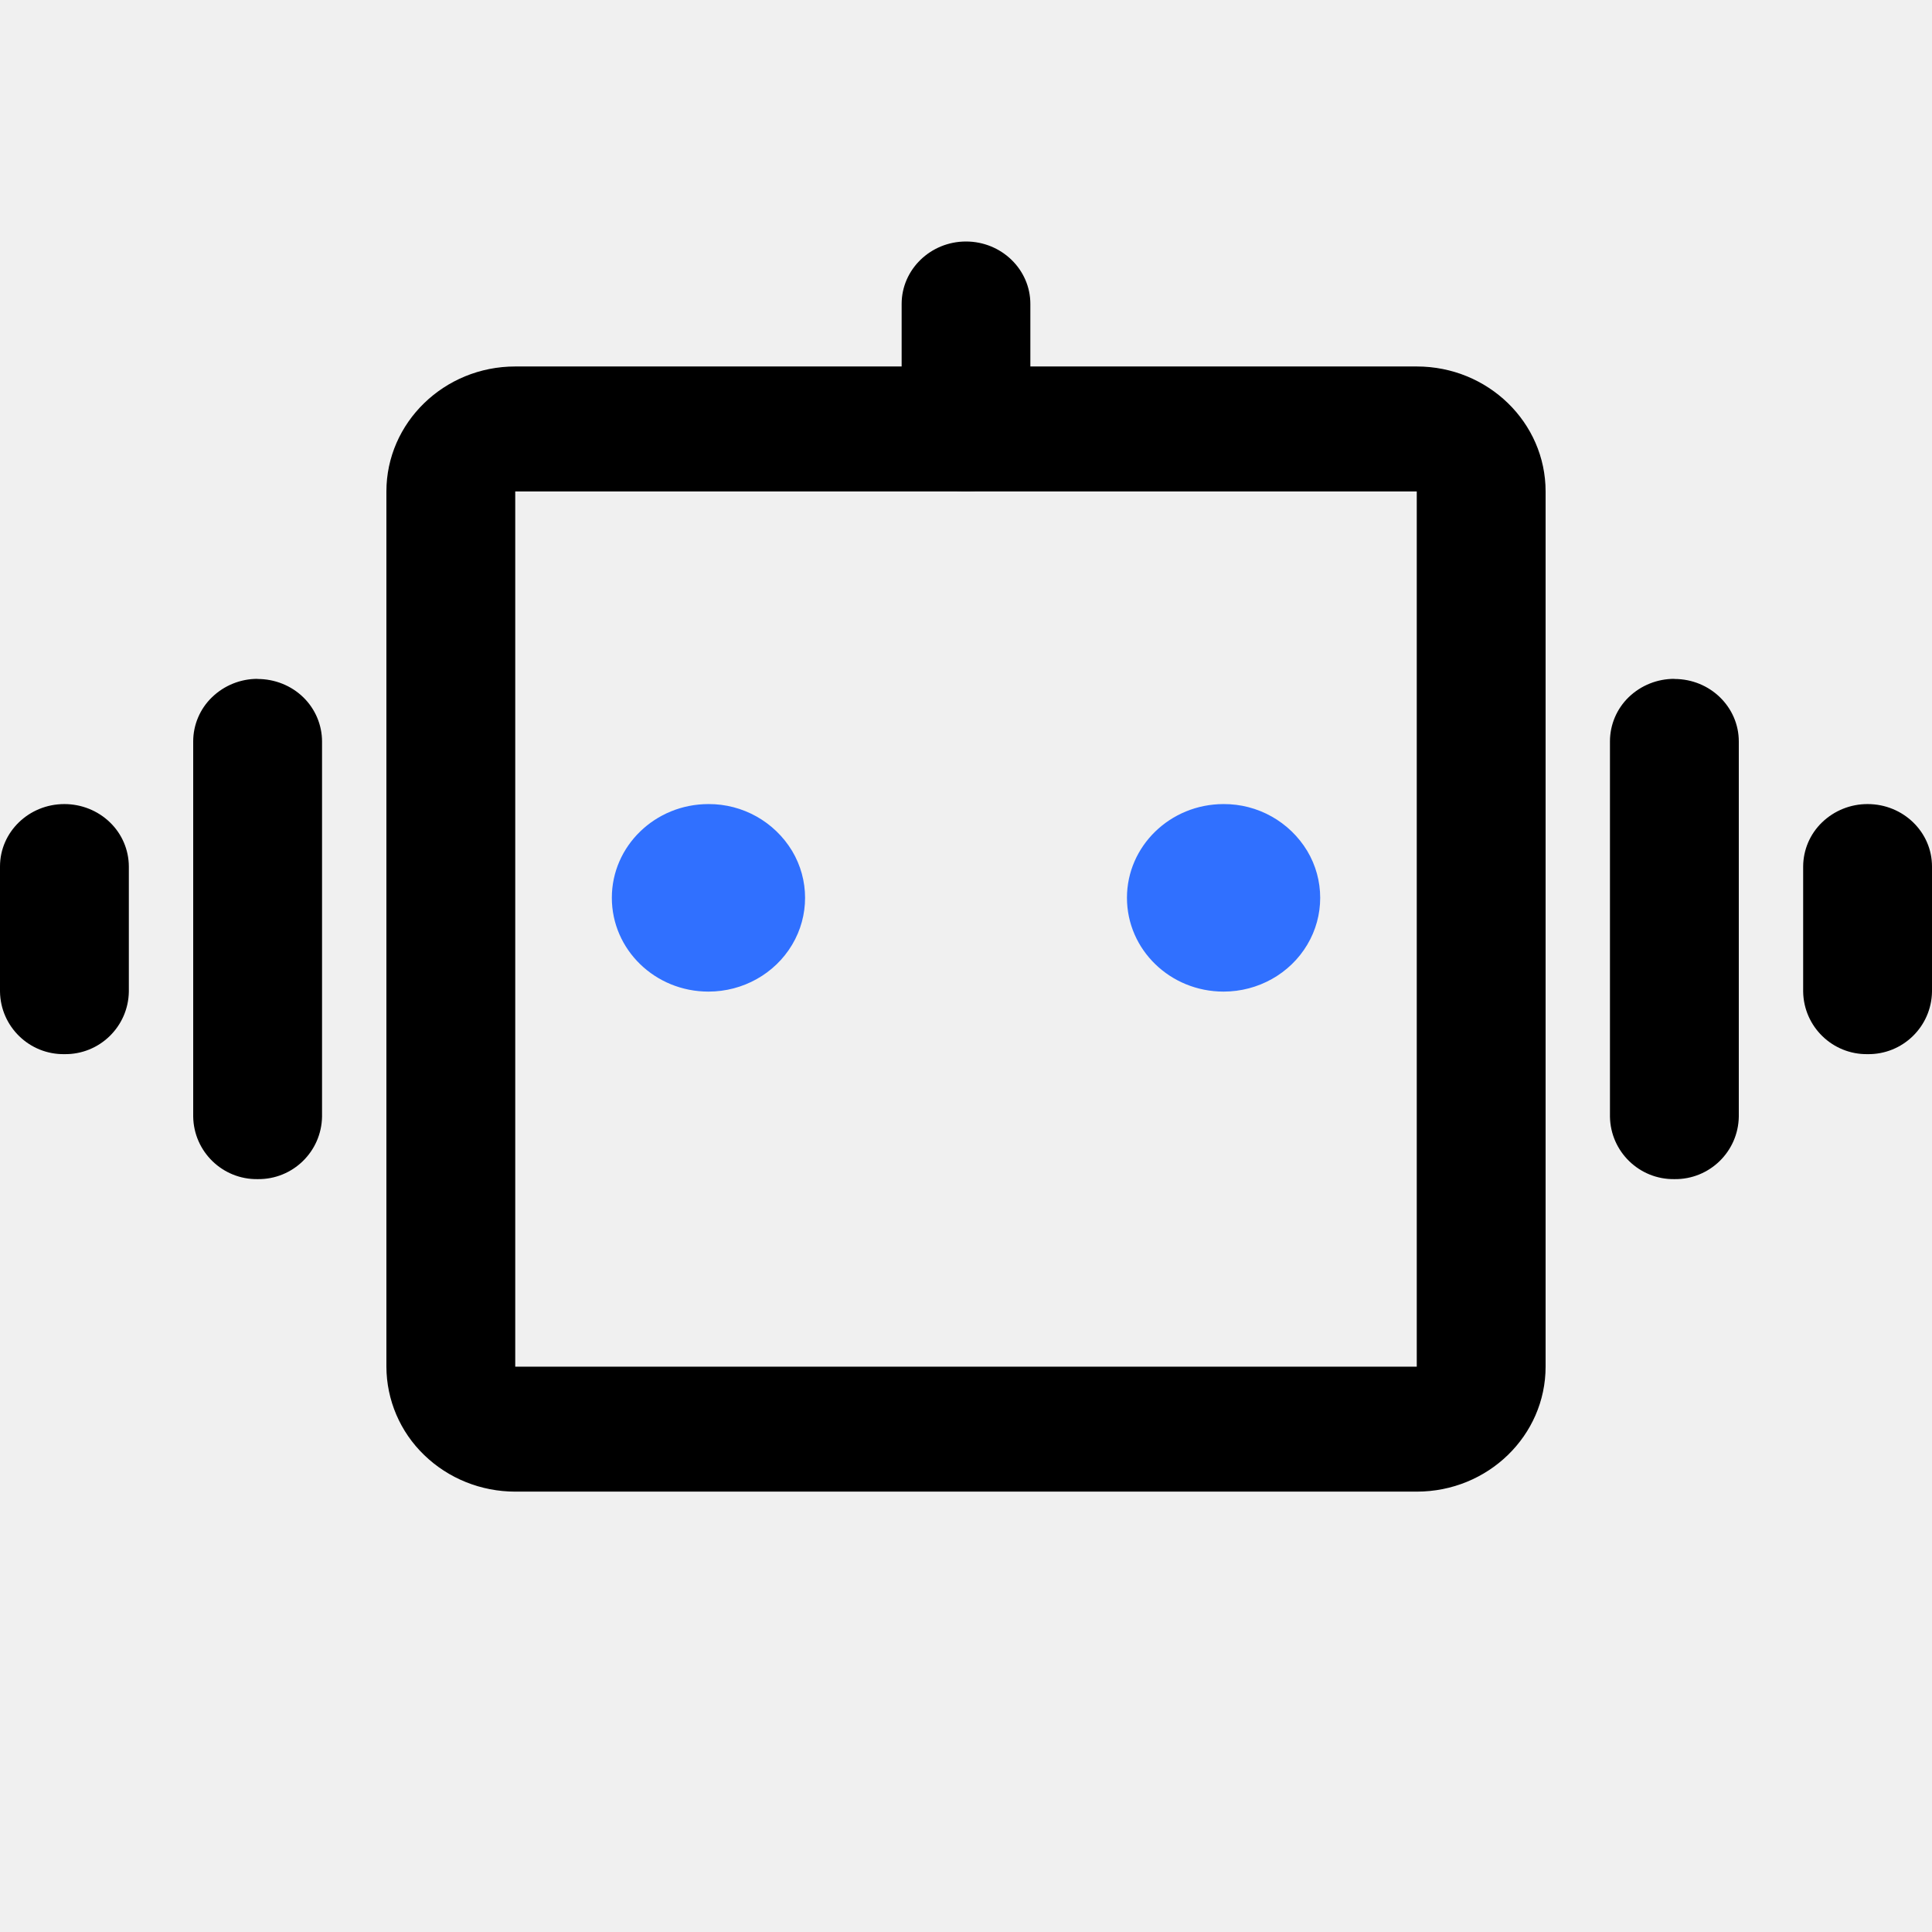
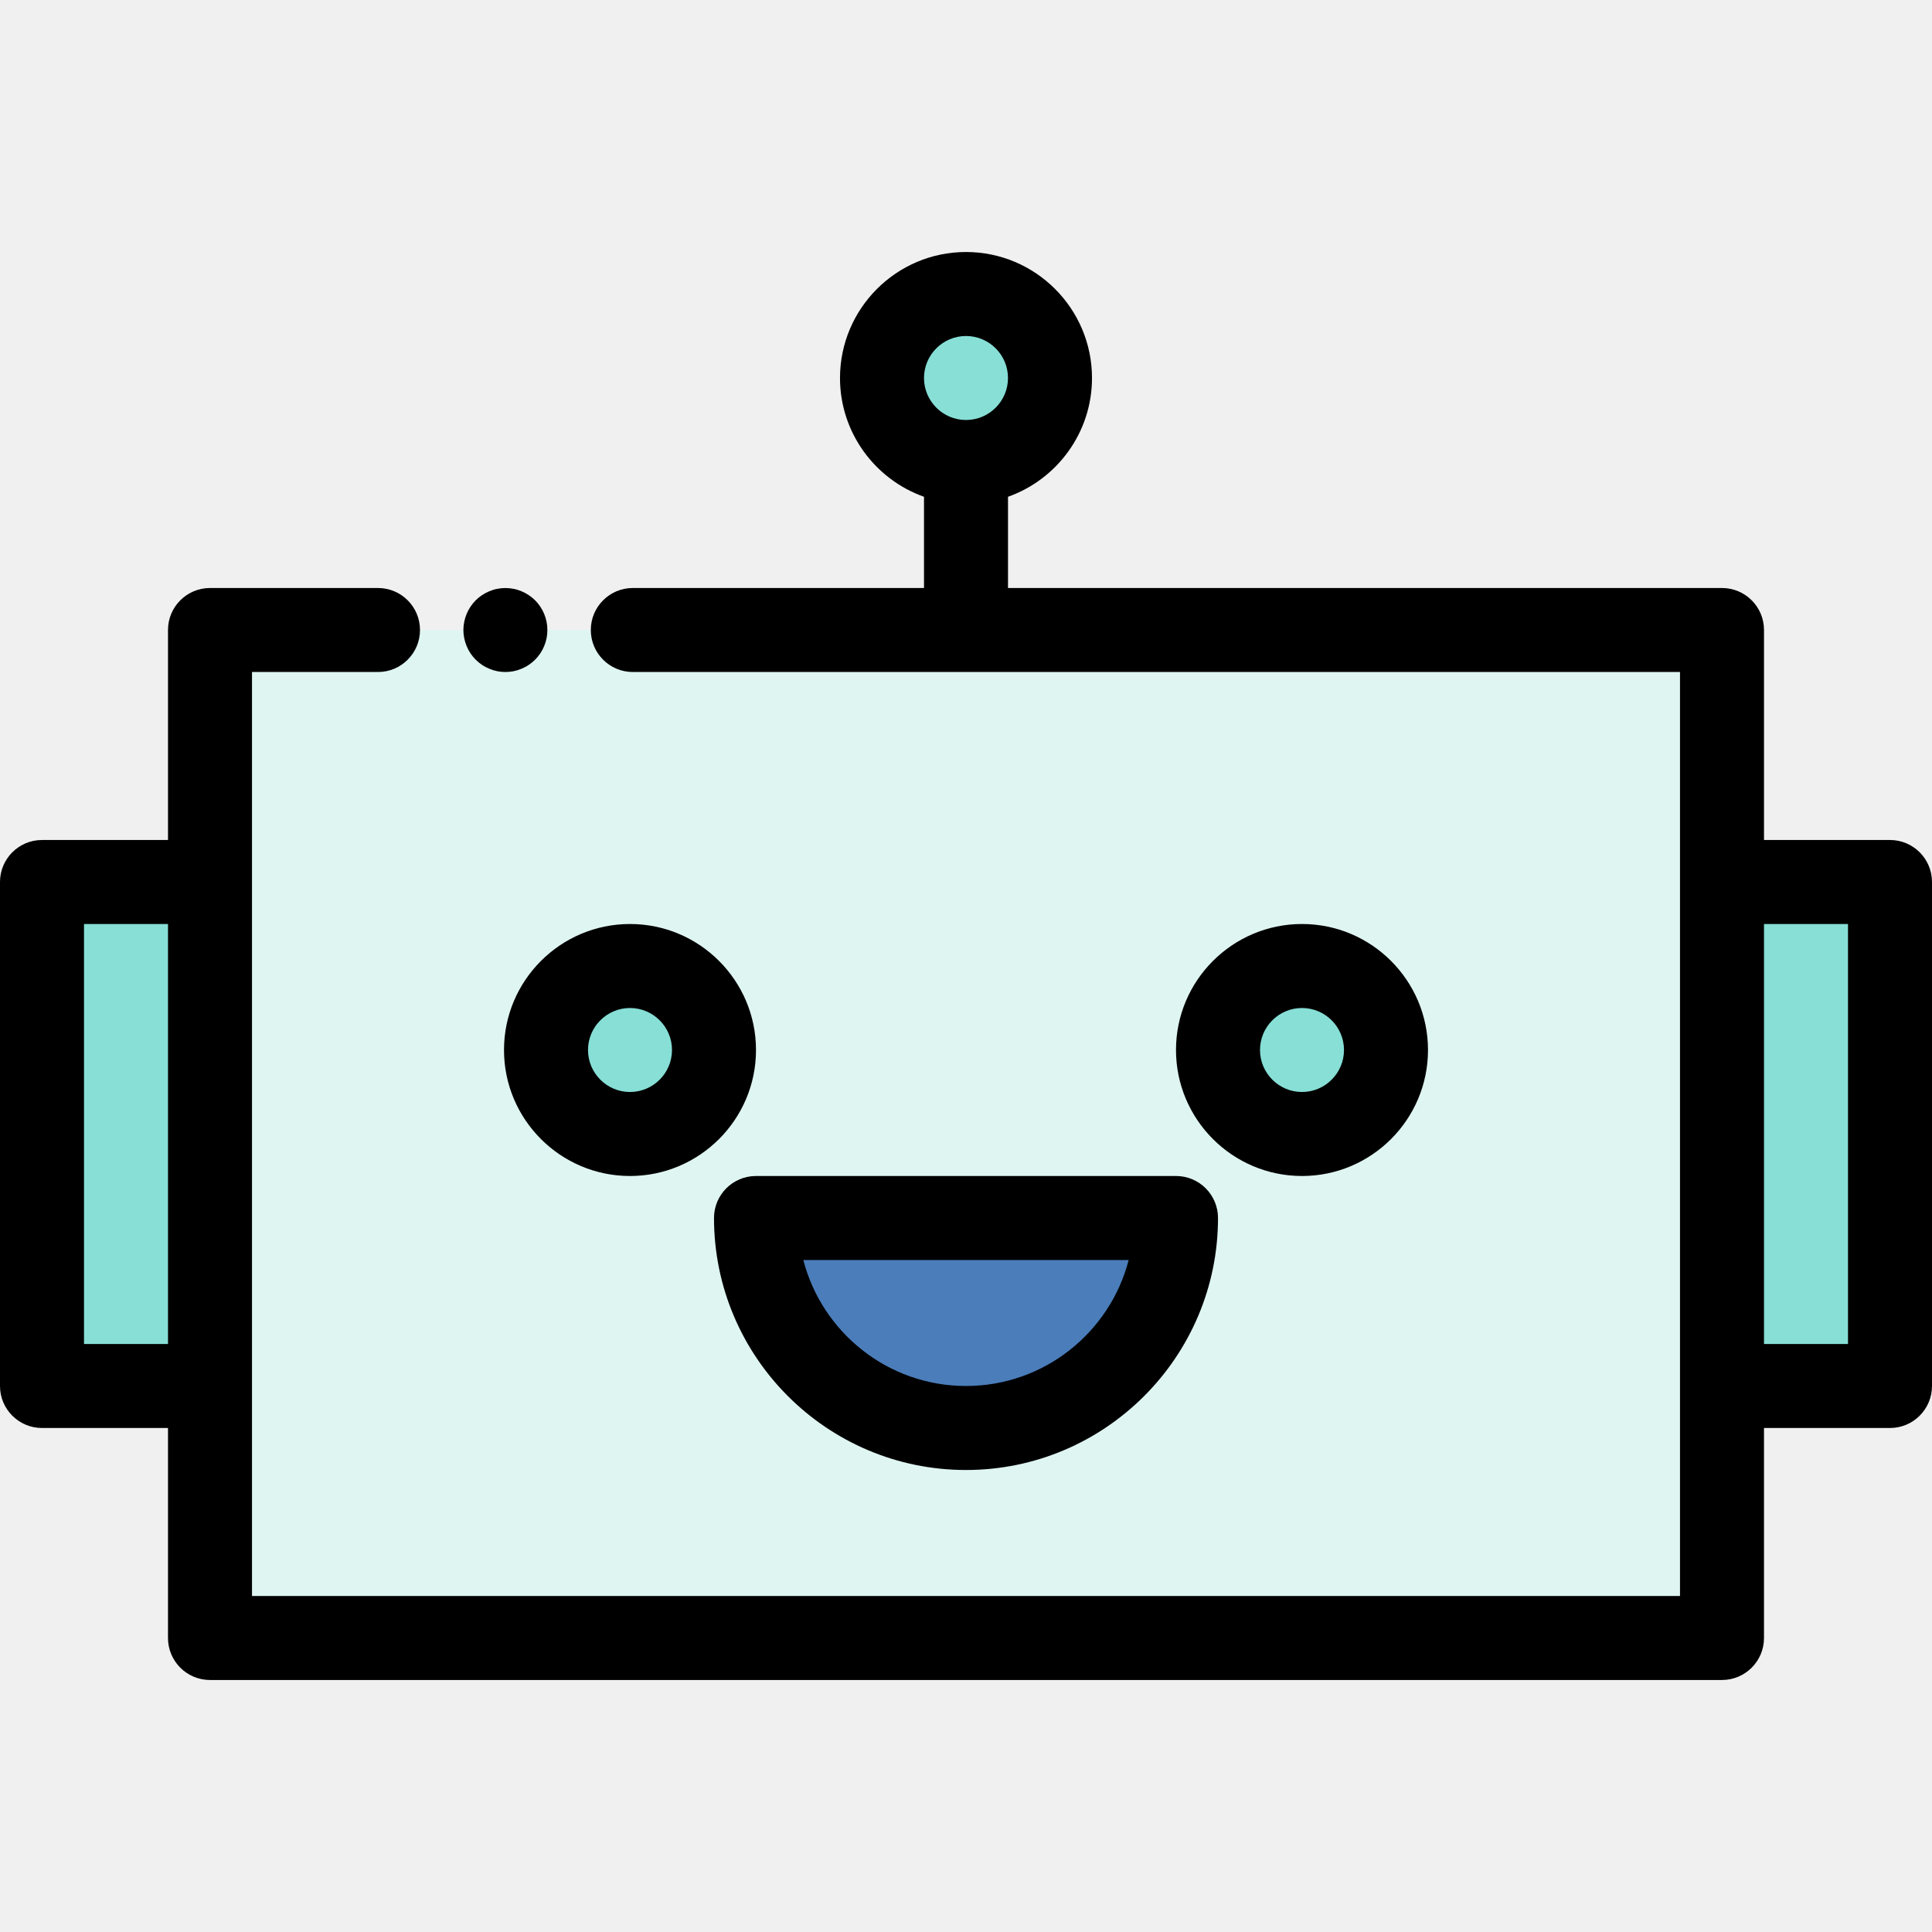
- <svg xmlns="http://www.w3.org/2000/svg" t="1783158344217" class="icon" viewBox="0 0 1024 1024" version="1.1" p-id="3665" width="200" height="200">
-   <style>
-     /* 浅色模式默认颜色 */
-     .primary { fill: #000000; }
-     .secondary { fill: #3070FF; }
-     .top { fill: #000000; }
-     
-     /* 深色模式全部变为白色 */
-     @media (prefers-color-scheme: dark) {
-       .primary,
-       .secondary,
-       .top {
-         fill: #ffffff;
-       }
-     }
-   </style>
-   <path class="primary" d="M34.112 426.176c9.024 0 17.728 3.456 24.128 9.664a32.64 32.64 0 0 1 10.048 23.424v66.304a33.664 33.664 0 0 1-34.112 33.152A33.664 33.664 0 0 1 0 525.568V459.264c0-18.304 15.296-33.088 34.112-33.088z m955.776 0c18.816 0 34.112 14.784 34.112 33.088v66.304a33.664 33.664 0 0 1-34.176 33.152 33.664 33.664 0 0 1-34.112-33.152V459.264a32.64 32.64 0 0 1 10.048-23.424 34.624 34.624 0 0 1 24.128-9.664zM136.512 359.872c9.088 0 17.792 3.456 24.192 9.664 6.4 6.208 9.984 14.72 9.984 23.488v198.784a33.664 33.664 0 0 1-34.112 33.152 33.664 33.664 0 0 1-34.176-33.152V392.96c0-8.768 3.584-17.28 9.984-23.424a34.624 34.624 0 0 1 24.128-9.728z m750.976 0c18.88 0 34.112 14.848 34.112 33.152v198.784a33.664 33.664 0 0 1-34.112 33.152 33.664 33.664 0 0 1-34.176-33.152V392.96a32.64 32.64 0 0 1 9.984-23.488 34.688 34.688 0 0 1 24.192-9.664z m-614.4 364.48h477.824V260.48H273.088v463.872z m0-530.112h477.824c37.76 0 68.288 29.696 68.288 66.24v463.872c0 36.544-30.528 66.24-68.288 66.24H273.088c-18.112 0-35.456-6.976-48.256-19.392a65.28 65.28 0 0 1-20.032-46.848V260.48c0-36.48 30.592-66.24 68.288-66.24z" />
-   <path class="secondary" d="M648.512 525.568c18.304 0 35.2-9.472 44.352-24.832a48.448 48.448 0 0 0 0-49.728 51.52 51.52 0 0 0-44.352-24.832c-28.288 0-51.2 22.272-51.2 49.664 0 27.52 22.912 49.728 51.2 49.728zM375.488 525.568c18.304 0 35.2-9.472 44.352-24.832a48.448 48.448 0 0 0 0-49.728 51.52 51.52 0 0 0-44.352-24.832c-28.288 0-51.2 22.272-51.2 49.664 0 27.52 22.912 49.728 51.2 49.728z" />
-   <path class="top" d="M512 128c18.816 0 34.112 14.848 34.112 33.088v66.304a32.896 32.896 0 0 1-17.088 28.672 35.008 35.008 0 0 1-34.048 0 32.96 32.96 0 0 1-17.088-28.672V161.088C477.888 142.848 493.184 128 512 128z" />
+ <svg xmlns="http://www.w3.org/2000/svg" version="1.1" id="Layer_1" viewBox="0 0 512 512" xml:space="preserve">
+   <g>
+     <circle style="fill:#87DFD6;" cx="256" cy="100.174" r="22.261" />
+     <rect x="456.348" y="233.739" style="fill:#87DFD6;" width="44.522" height="133.565" />
+     <rect x="11.13" y="233.739" style="fill:#87DFD6;" width="44.522" height="133.565" />
+   </g>
+   <polygon style="fill:#DFF5F2;" points="167.699,166.957 100.174,166.957 55.652,166.957 55.652,434.087 456.348,434.087   456.348,166.957 " />
+   <g>
+     <circle style="fill:#87DFD6;" cx="166.957" cy="278.261" r="22.261" />
+     <circle style="fill:#87DFD6;" cx="345.043" cy="278.261" r="22.261" />
+   </g>
+   <path style="fill:#4A7DBA;" d="M256,378.435c30.736,0,55.652-24.917,55.652-55.652H200.348  C200.348,353.518,225.264,378.435,256,378.435z" />
+   <path d="M123.659,171.208c0.278,0.679,0.623,1.325,1.024,1.926c0.401,0.612,0.868,1.18,1.38,1.692s1.08,0.979,1.692,1.38  c0.601,0.412,1.258,0.746,1.926,1.024s1.369,0.501,2.081,0.646c0.712,0.134,1.447,0.211,2.17,0.211c0.735,0,1.458-0.078,2.182-0.211  c0.712-0.145,1.414-0.367,2.081-0.646s1.313-0.612,1.914-1.024c0.612-0.401,1.18-0.868,1.703-1.38  c0.512-0.512,0.968-1.08,1.38-1.692c0.401-0.601,0.746-1.247,1.024-1.926c0.278-0.668,0.49-1.369,0.634-2.081  c0.145-0.712,0.211-1.447,0.211-2.17c0-0.723-0.067-1.458-0.211-2.17c-0.145-0.712-0.356-1.414-0.634-2.081  c-0.278-0.679-0.623-1.325-1.024-1.926c-0.412-0.612-0.868-1.18-1.38-1.692c-0.523-0.512-1.091-0.979-1.703-1.38  c-0.601-0.401-1.247-0.746-1.914-1.024c-0.668-0.278-1.369-0.501-2.081-0.634c-1.436-0.289-2.916-0.289-4.352,0  c-0.712,0.134-1.414,0.356-2.081,0.634c-0.668,0.278-1.325,0.623-1.926,1.024c-0.612,0.401-1.18,0.868-1.692,1.38  c-0.512,0.512-0.979,1.08-1.38,1.692c-0.401,0.601-0.746,1.247-1.024,1.926c-0.278,0.668-0.49,1.369-0.634,2.081  c-0.145,0.712-0.223,1.447-0.223,2.17c0,0.723,0.078,1.458,0.223,2.17C123.169,169.839,123.381,170.541,123.659,171.208z" />
+   <path d="M500.87,222.609h-33.391v-55.652c0-6.147-4.983-11.13-11.13-11.13H267.13v-24.175c12.955-4.595,22.261-16.966,22.261-31.477  c0-18.412-14.979-33.391-33.391-33.391s-33.391,14.979-33.391,33.391c0,14.51,9.306,26.882,22.261,31.477v24.175h-77.171  c-6.147,0-11.13,4.983-11.13,11.13s4.983,11.13,11.13,11.13h277.518v55.652v133.565v55.652H66.783v-55.652V233.739v-55.652h33.391  c6.147,0,11.13-4.983,11.13-11.13s-4.983-11.13-11.13-11.13H55.652c-6.147,0-11.13,4.983-11.13,11.13v55.652H11.13  c-6.147,0-11.13,4.983-11.13,11.13v133.565c0,6.147,4.983,11.13,11.13,11.13h33.391v55.652c0,6.147,4.983,11.13,11.13,11.13h400.696  c6.147,0,11.13-4.983,11.13-11.13v-55.652h33.391c6.147,0,11.13-4.983,11.13-11.13V233.739  C512,227.592,507.017,222.609,500.87,222.609z M256,89.043c6.137,0,11.13,4.993,11.13,11.13s-4.993,11.13-11.13,11.13  c-6.137,0-11.13-4.993-11.13-11.13S249.863,89.043,256,89.043z M22.261,356.174V244.87h22.261v111.304H22.261z M489.739,356.174  h-22.261V244.87h22.261V356.174z" />
+   <path d="M166.957,244.87c-18.412,0-33.391,14.979-33.391,33.391s14.979,33.391,33.391,33.391s33.391-14.979,33.391-33.391  S185.368,244.87,166.957,244.87z M166.957,289.391c-6.137,0-11.13-4.993-11.13-11.13s4.993-11.13,11.13-11.13  s11.13,4.993,11.13,11.13S173.094,289.391,166.957,289.391z" />
+   <path d="M345.043,311.652c18.412,0,33.391-14.979,33.391-33.391s-14.979-33.391-33.391-33.391s-33.391,14.979-33.391,33.391  S326.632,311.652,345.043,311.652z M345.043,267.13c6.137,0,11.13,4.993,11.13,11.13s-4.993,11.13-11.13,11.13  s-11.13-4.993-11.13-11.13S338.906,267.13,345.043,267.13z" />
+   <path d="M200.348,311.652c-6.147,0-11.13,4.983-11.13,11.13c0,36.824,29.959,66.783,66.783,66.783s66.783-29.959,66.783-66.783  c0-6.147-4.983-11.13-11.13-11.13H200.348z M256,367.304c-20.707,0-38.158-14.21-43.113-33.391h86.226  C294.158,353.094,276.707,367.304,256,367.304z" />
</svg>
